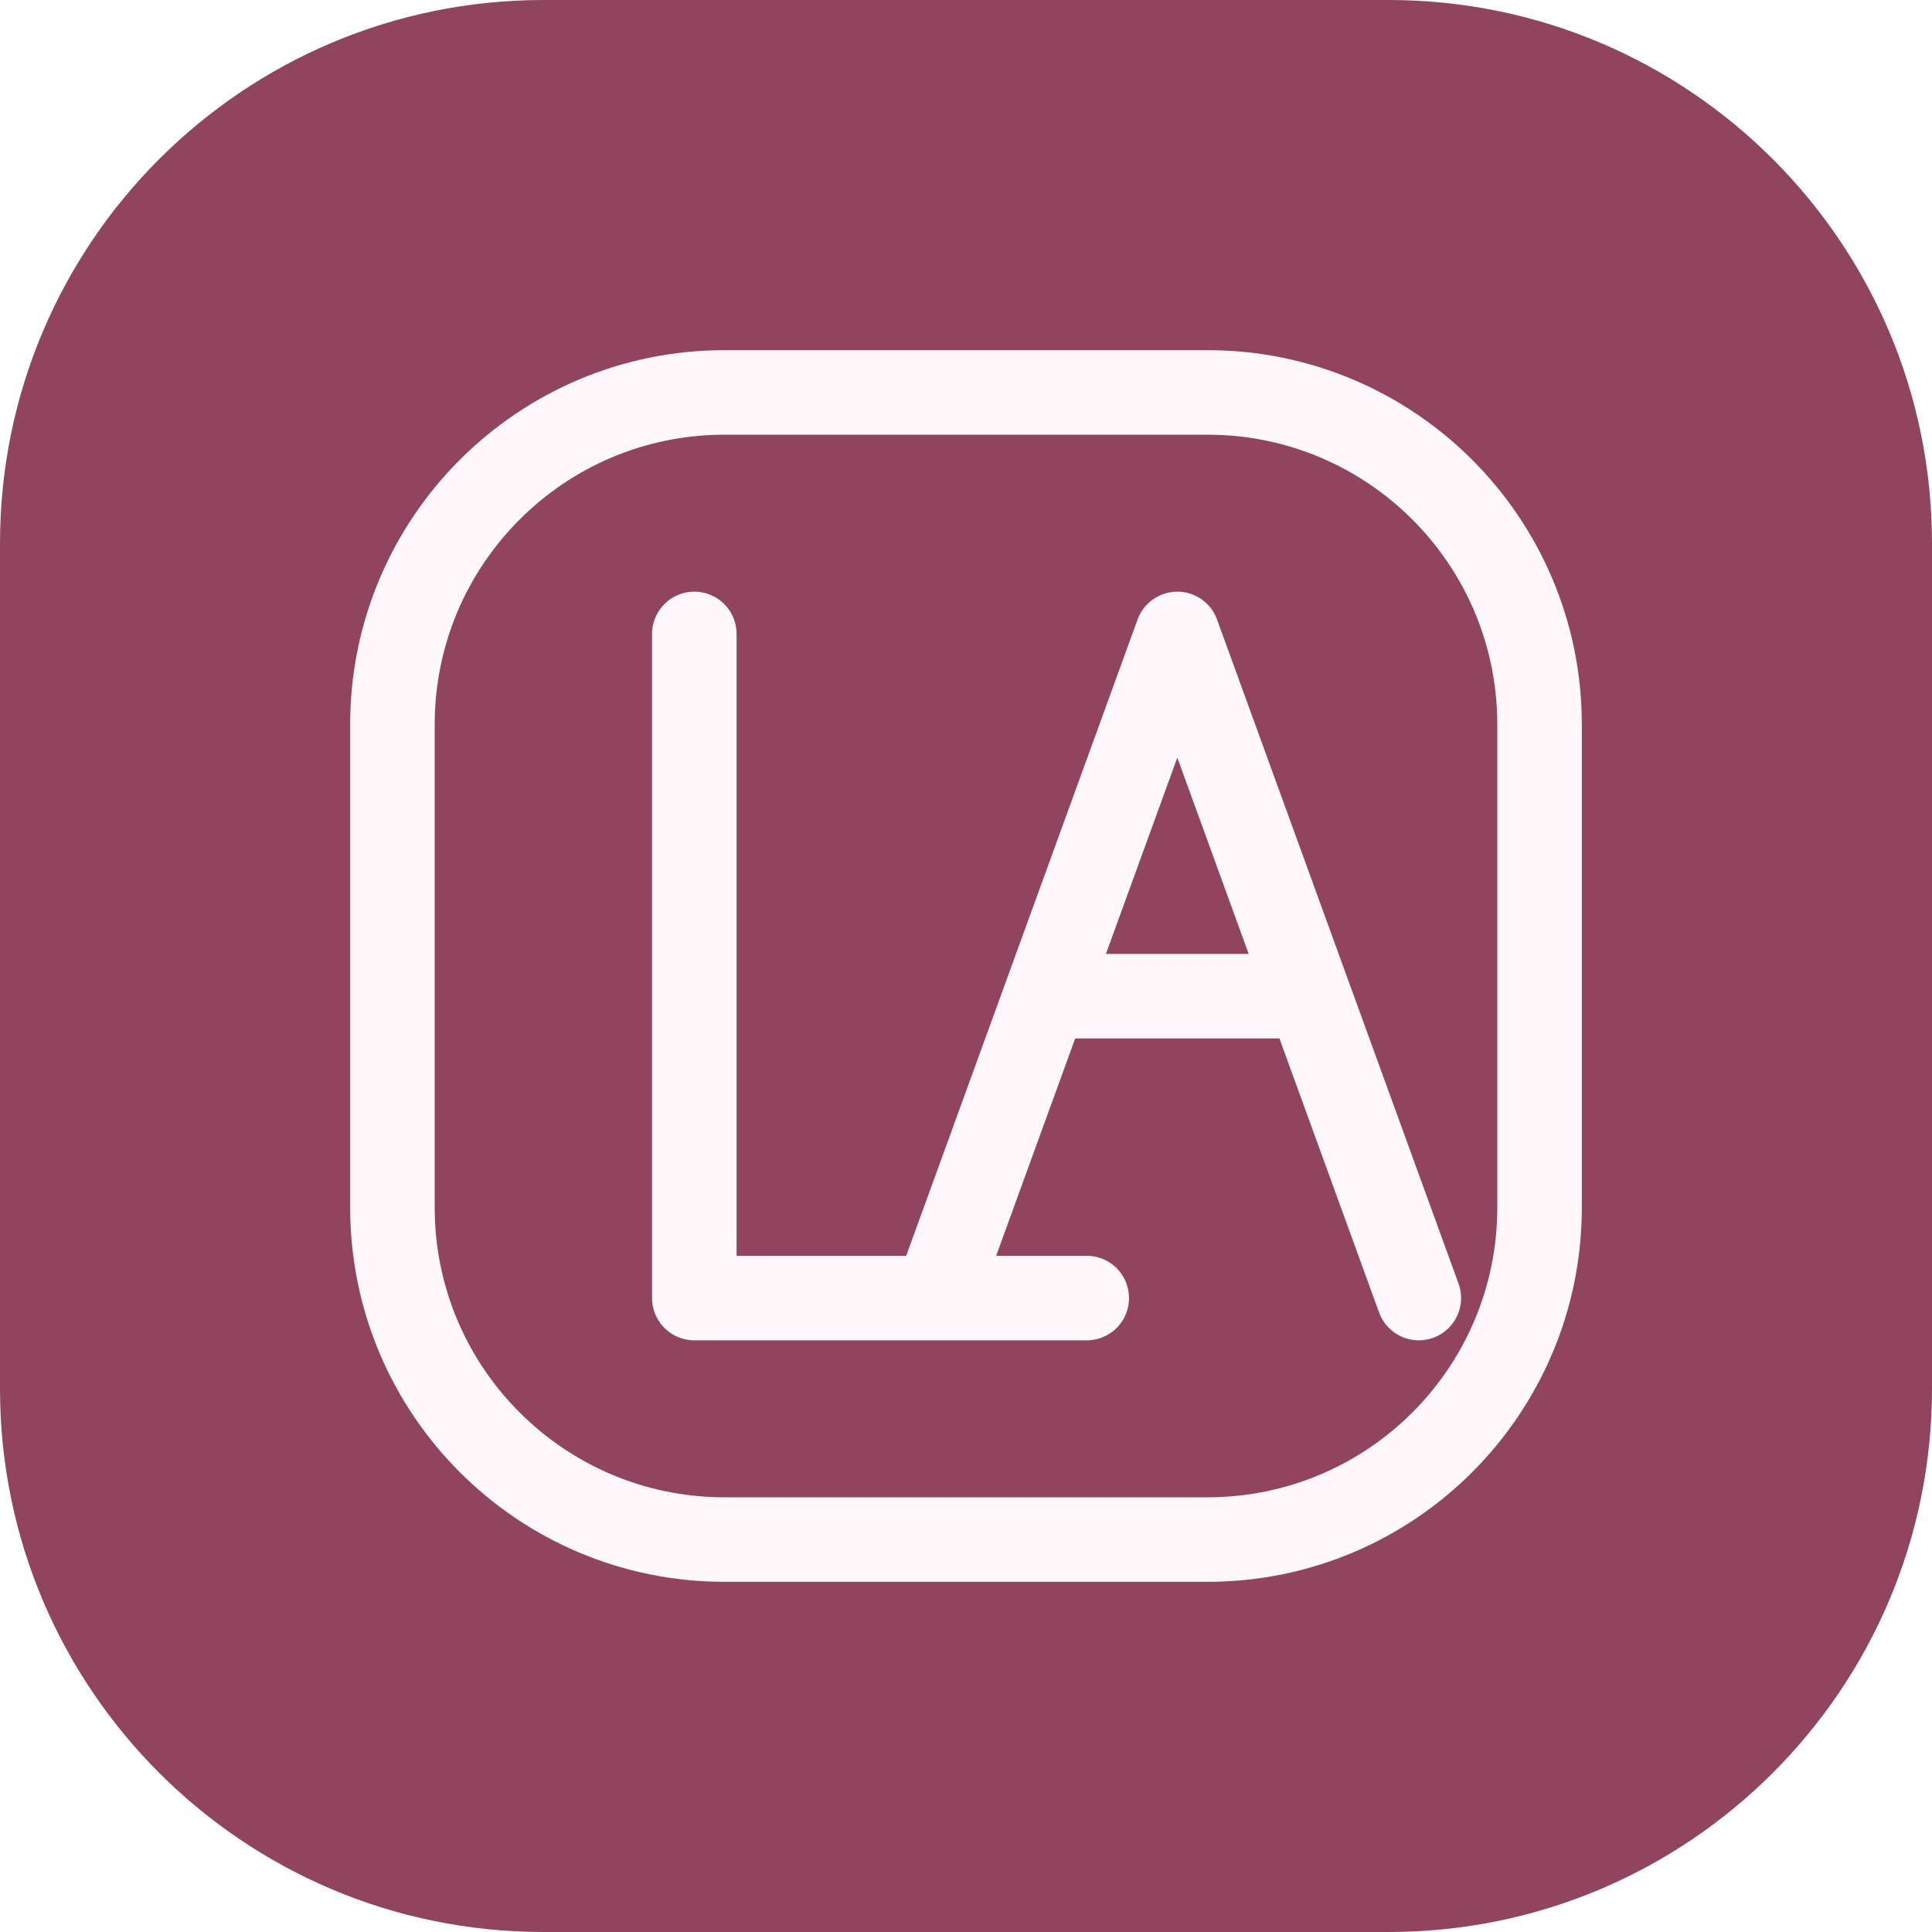
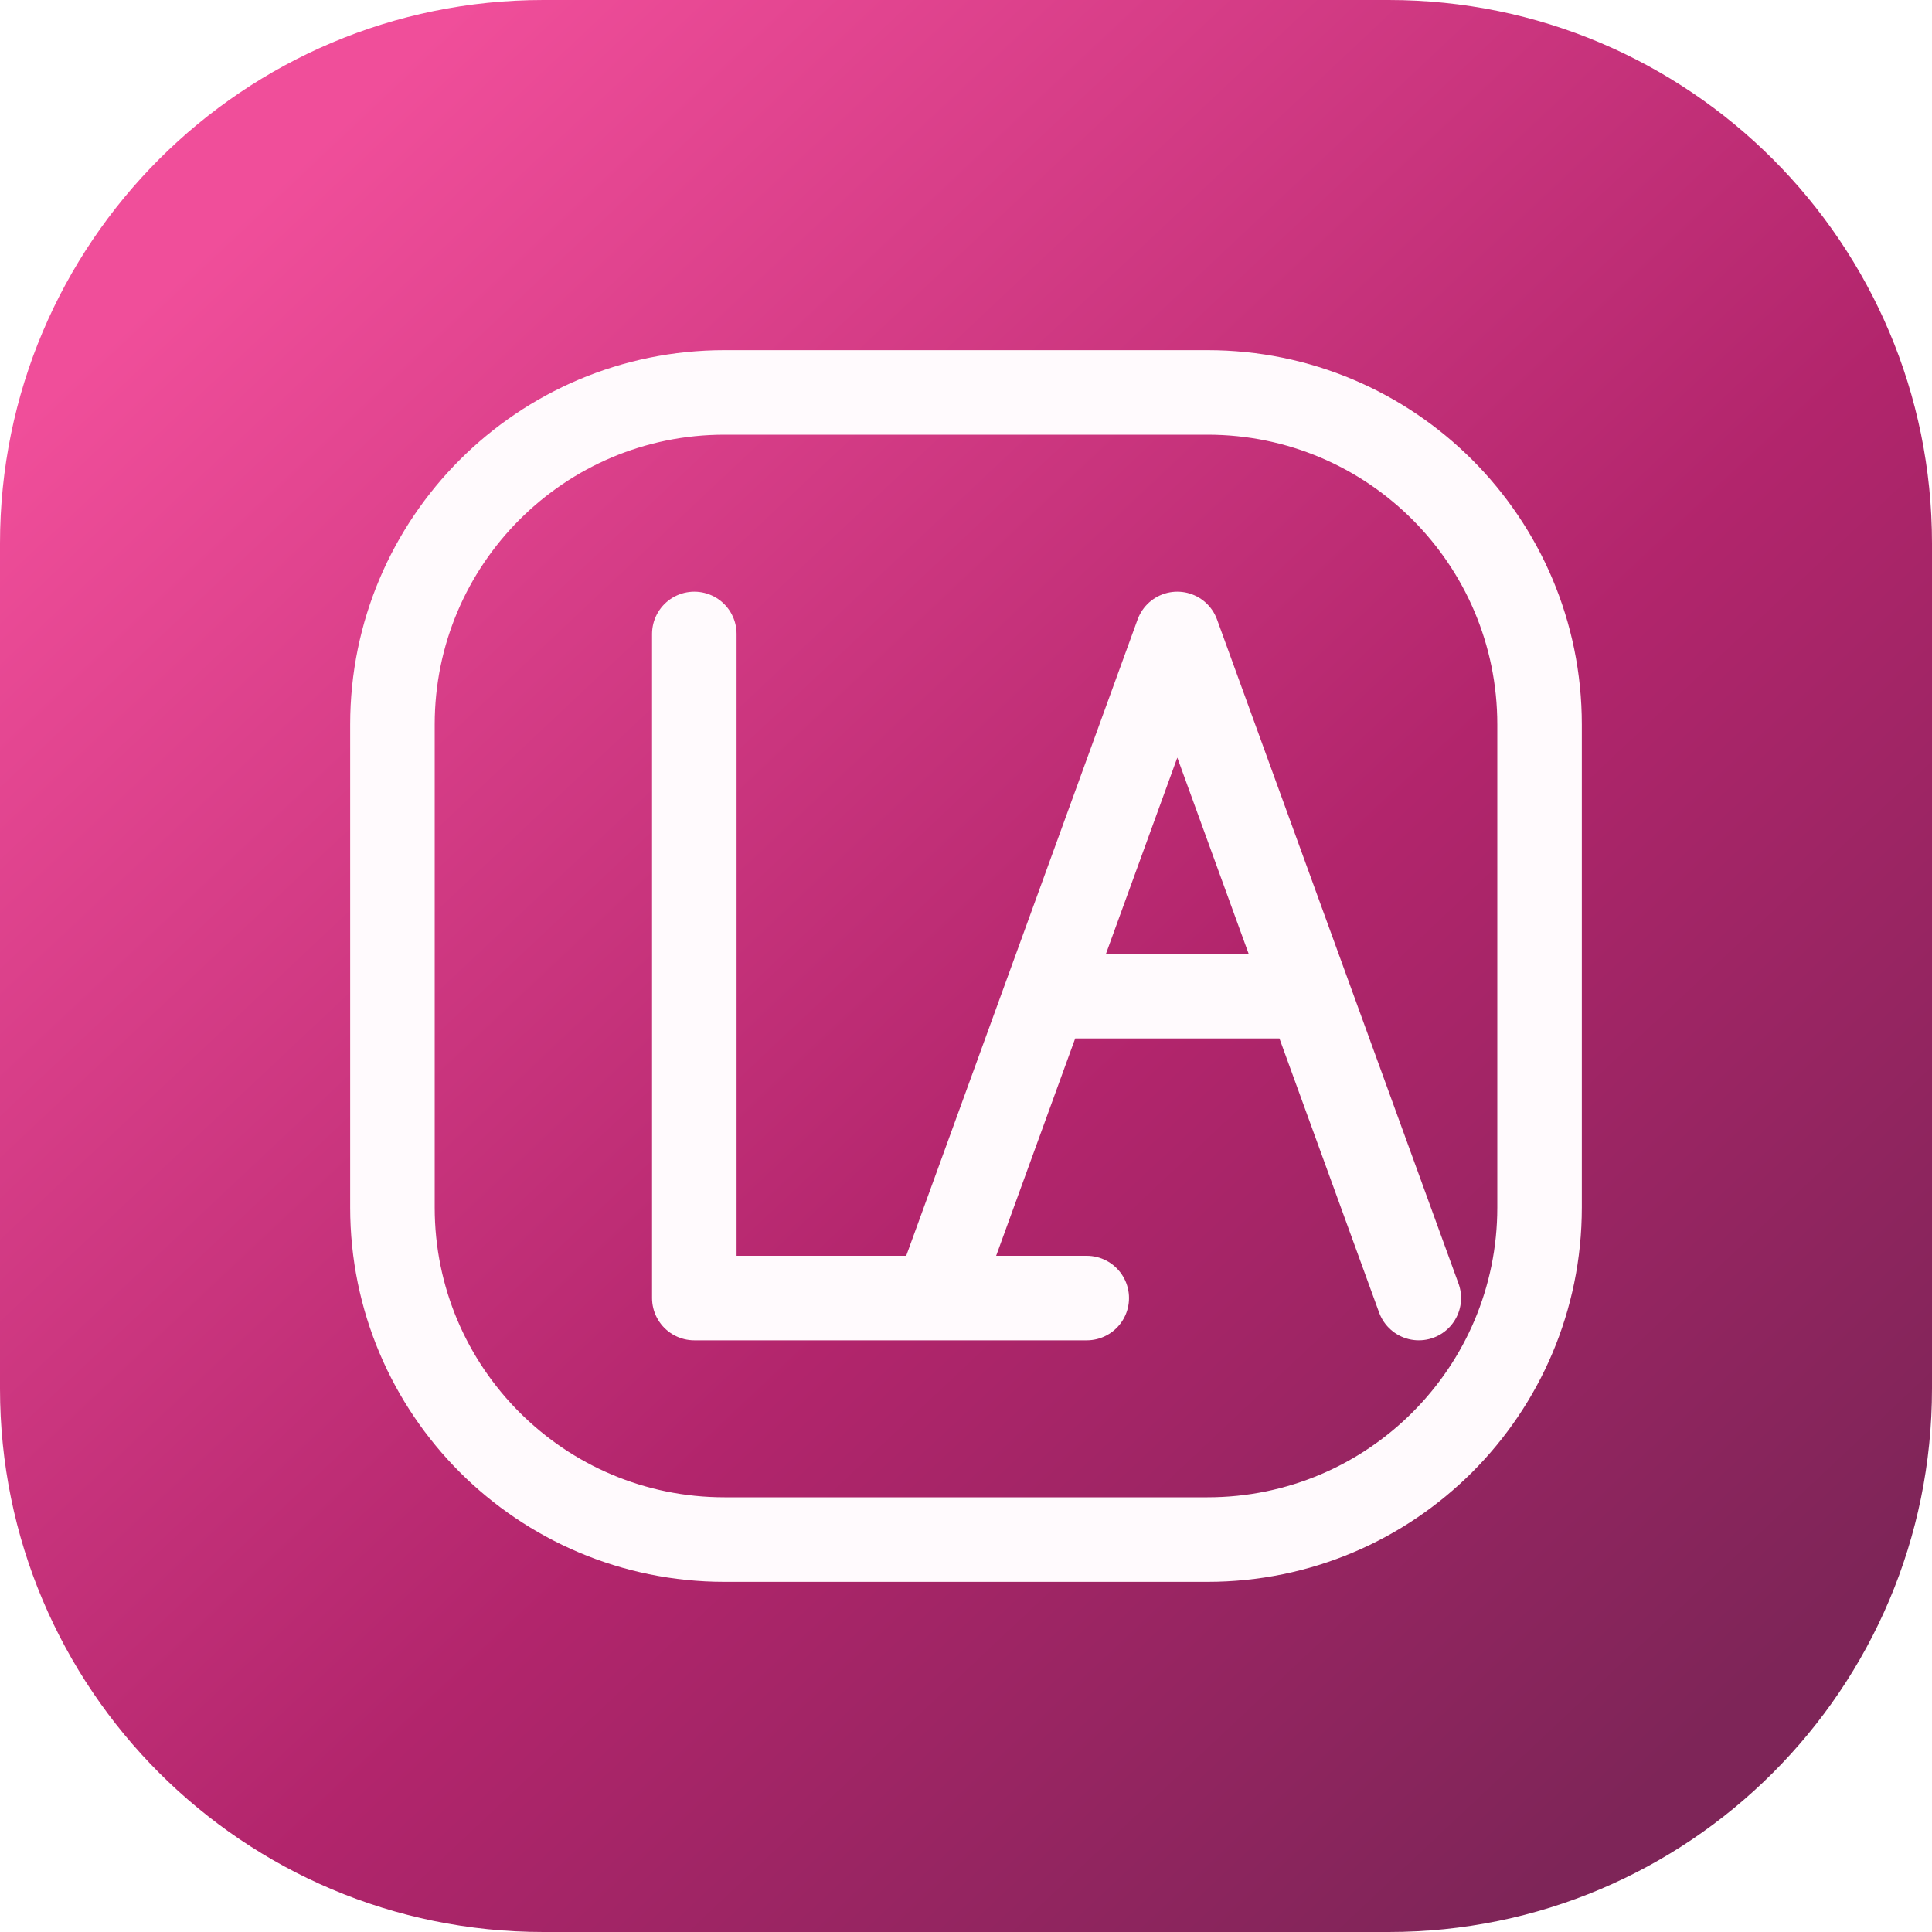
<svg xmlns="http://www.w3.org/2000/svg" viewBox="0 0 64 64">
-   <rect width="64" height="64" rx="18" fill="#91445d" />
-   <g fill="none" stroke="#fff8fa" stroke-width="2.8" stroke-linecap="round" stroke-linejoin="round">
+   <defs>
+     <linearGradient id="layra-brand" x1="8" y1="7" x2="56" y2="58" gradientUnits="userSpaceOnUse">
+       <stop offset="0" stop-color="#f04e9a" />
+       <stop offset="0.58" stop-color="#b2256c" />
+       <stop offset="1" stop-color="#7e2558" />
+     </linearGradient>
+   </defs>
+   <rect width="64" height="64" rx="18" fill="url(#layra-brand)" />
+   <g fill="none" stroke="#fffafd" stroke-width="2.8" stroke-linecap="round" stroke-linejoin="round">
    <rect x="13" y="13" width="38" height="38" rx="11" />
    <path d="M23 21v22h13M39 21l-8 22M39 21l8 22M35 33h8" />
  </g>
</svg>
